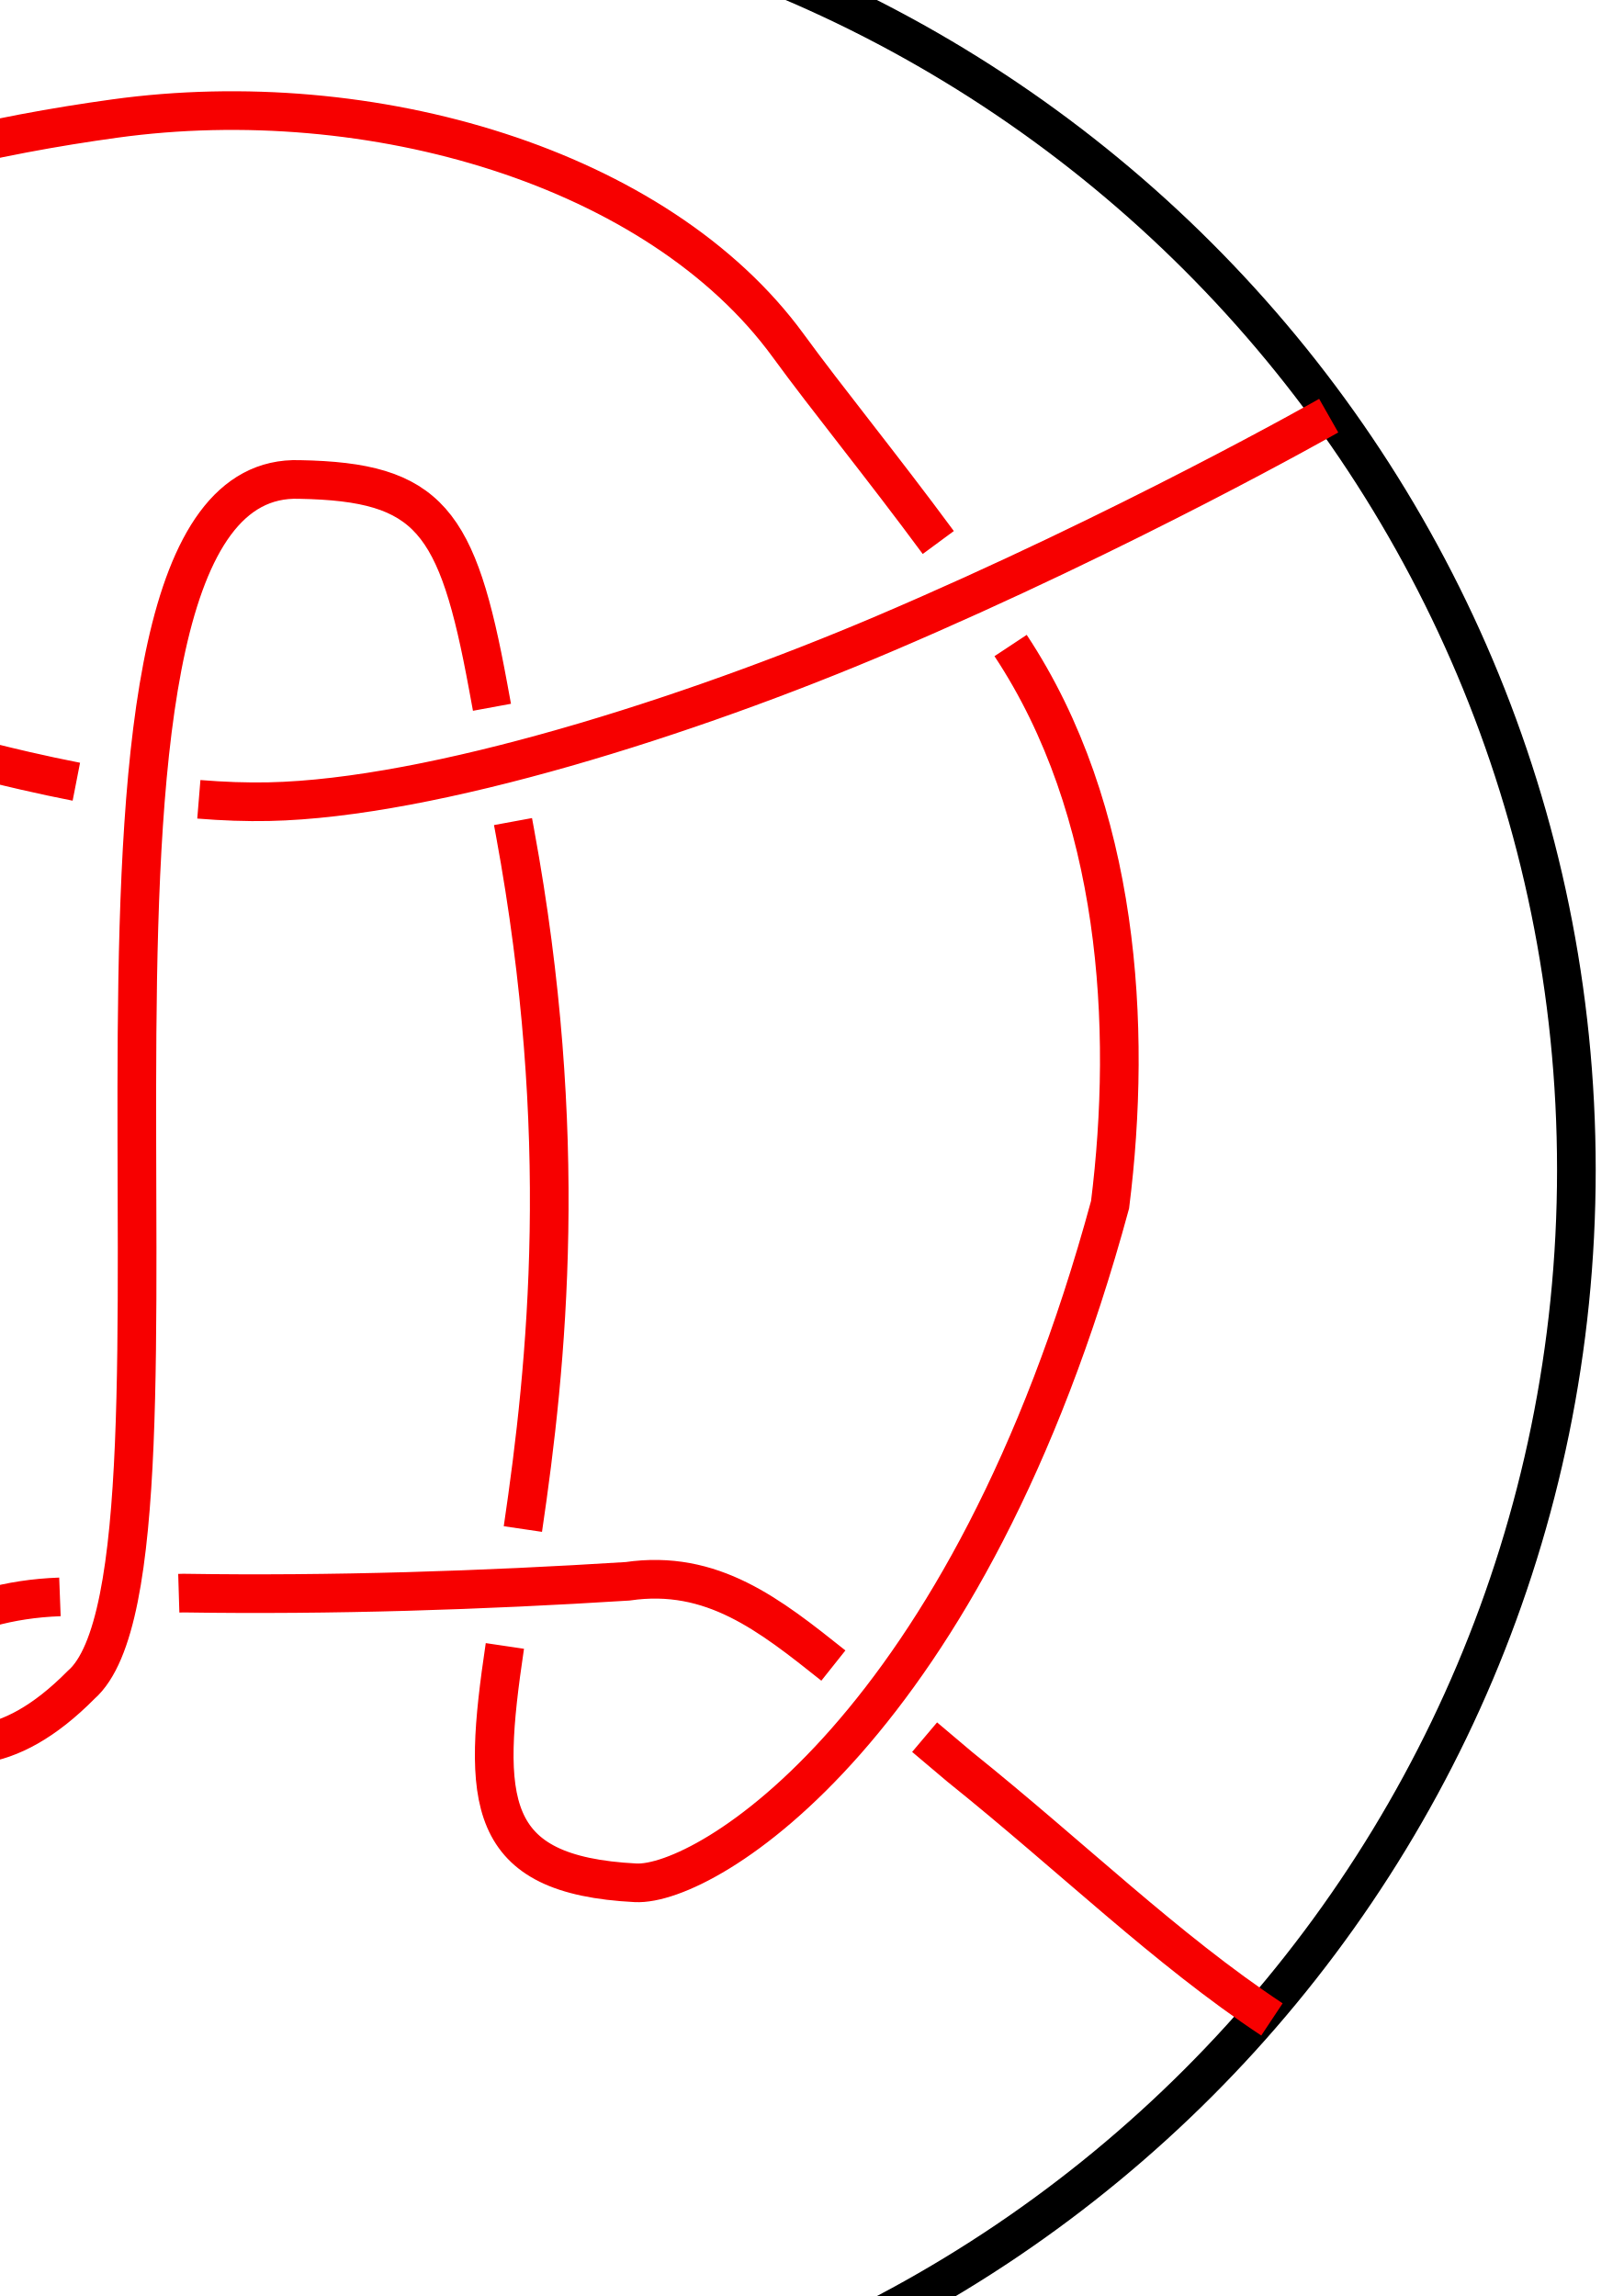
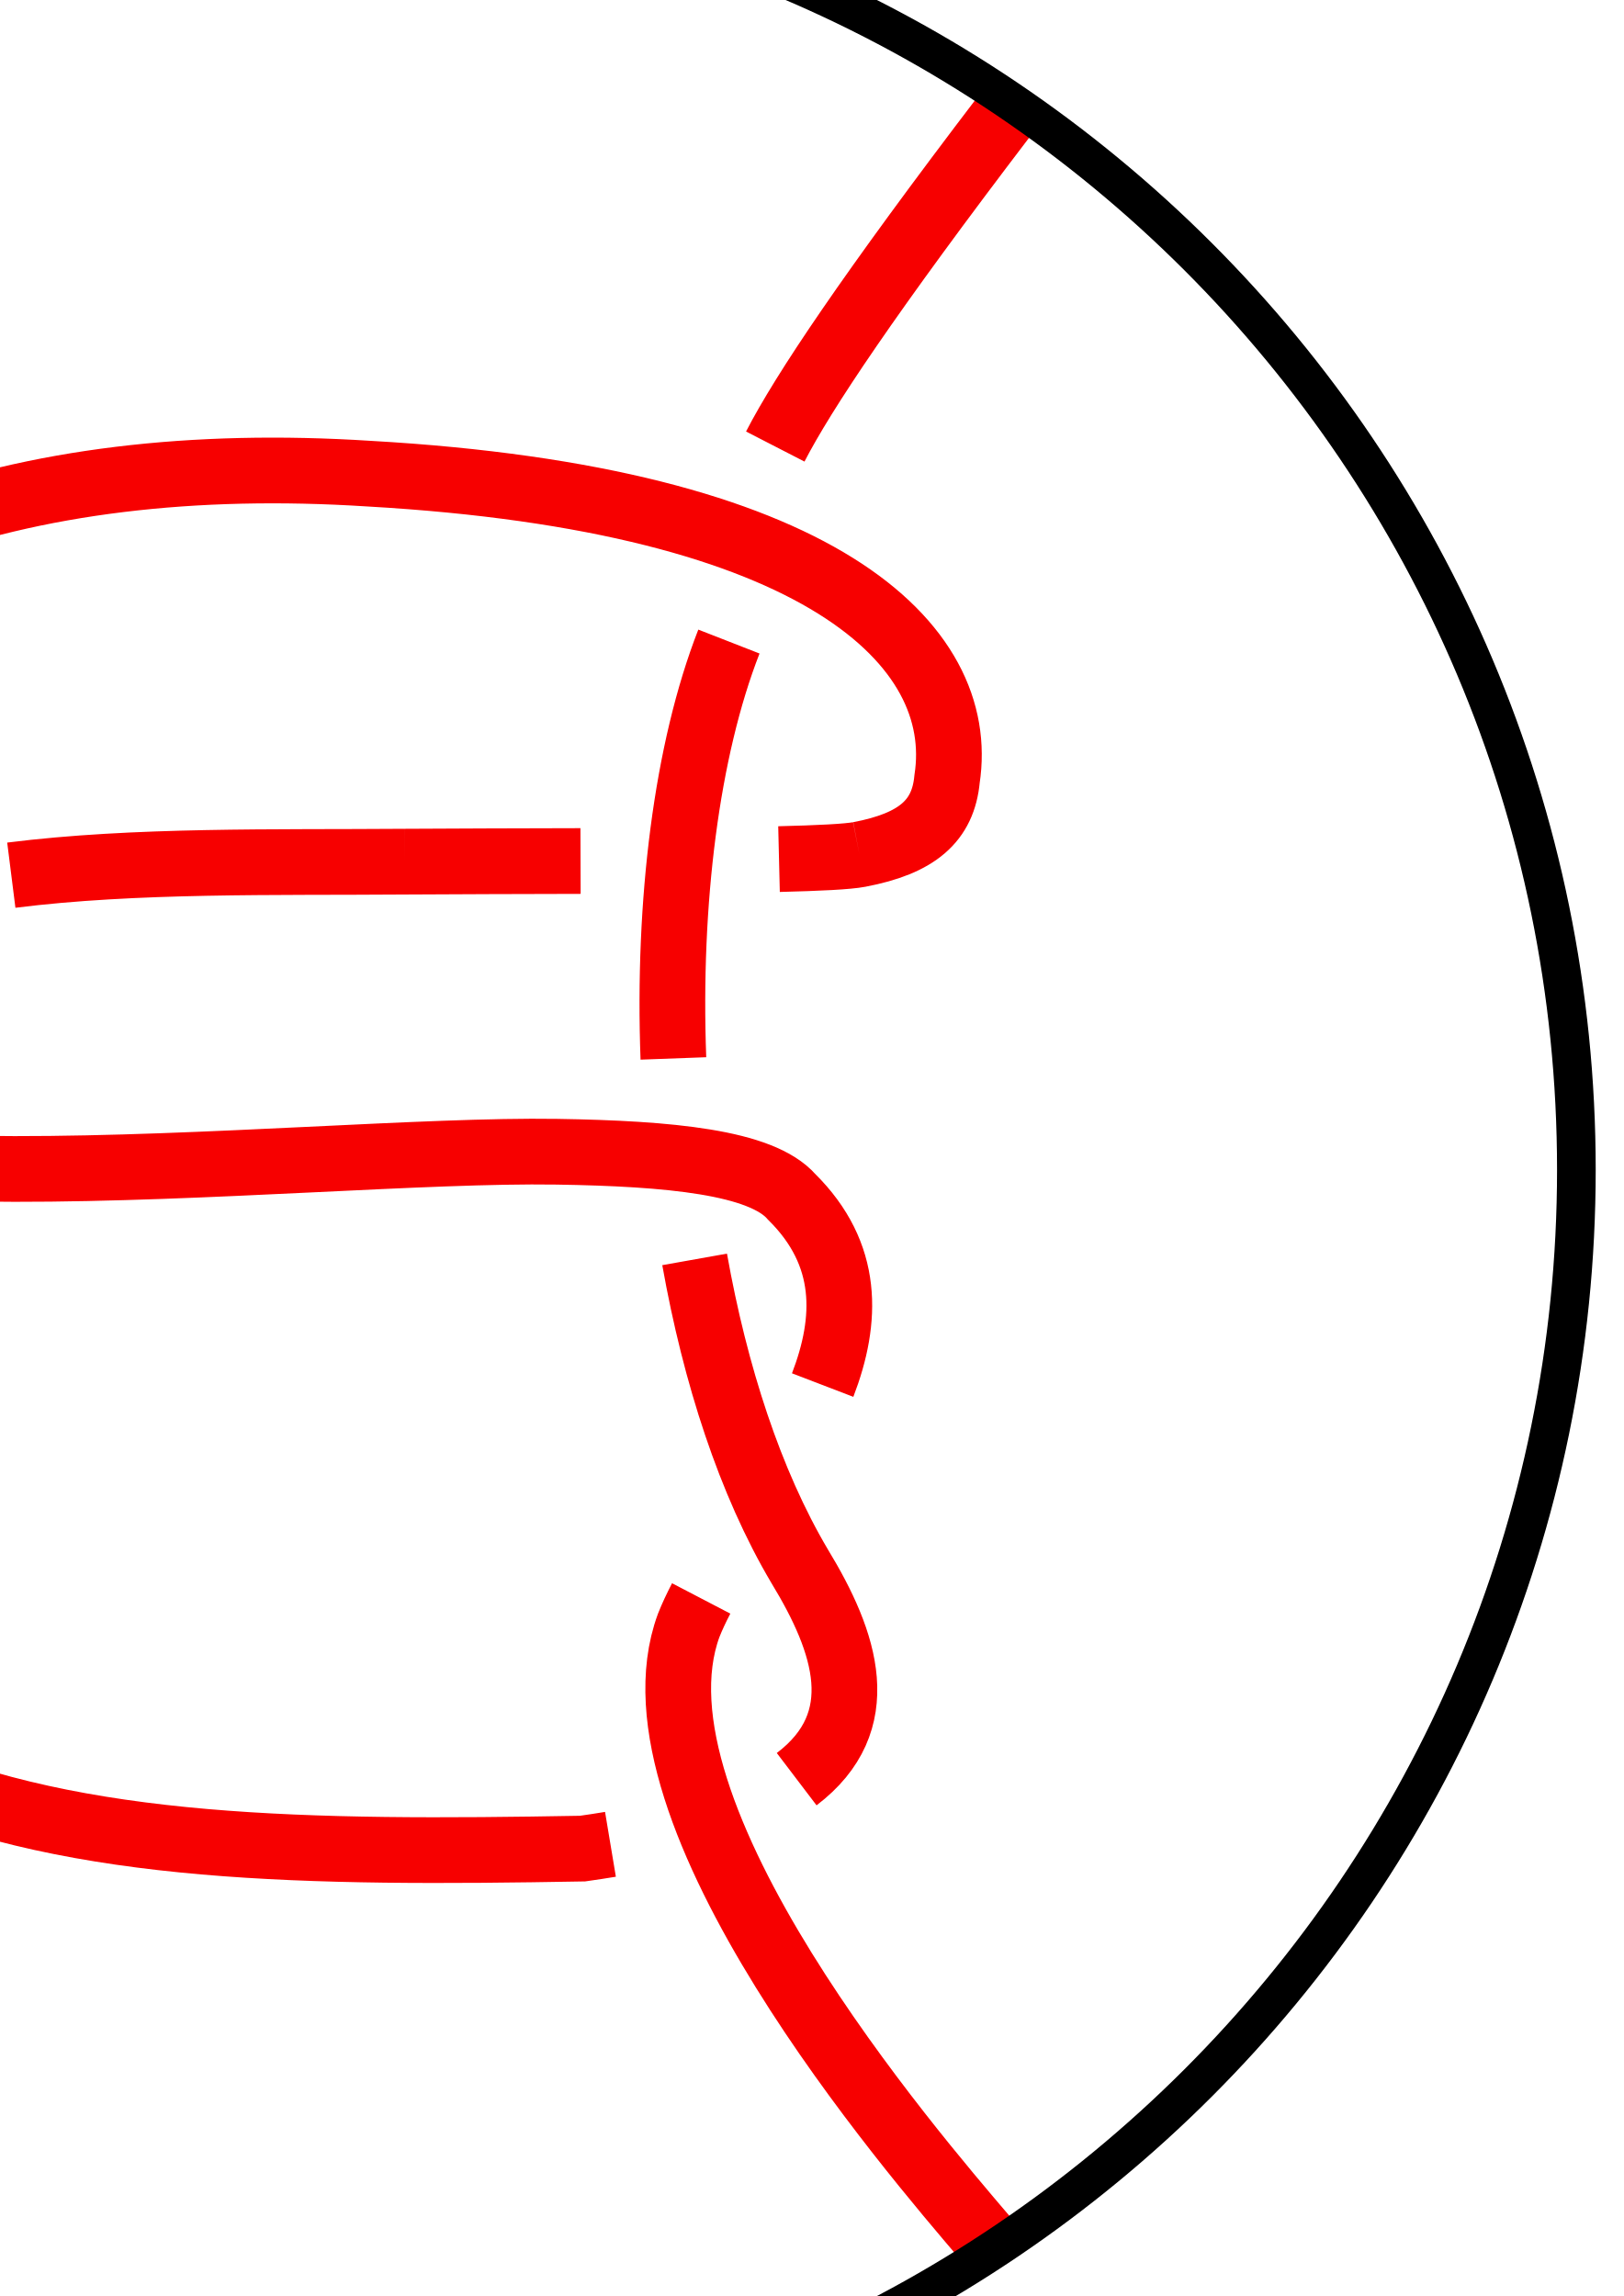
- <svg xmlns="http://www.w3.org/2000/svg" id="svg8" version="1.1" viewBox="0 0 210 297" height="297mm" width="210mm">
+ <svg xmlns="http://www.w3.org/2000/svg" width="210mm" height="297mm" viewBox="0 0 210 297" version="1.1" id="svg8">
  <defs id="defs2">
    </defs>
-   <g id="layer1">
-     <circle r="167.065" cy="151.32" cx="36.814" id="path835" style="fill:none;fill-opacity:1;stroke:#000000;stroke-width:5;stroke-miterlimit:4;stroke-dasharray:none" />
+   <g style="display:inline" id="layer2">
+     <path d="m 127.332,289.407 c -9.287,-10.91 -47.197,-54.854 -38.264,-79.145 0.443,-1.123 0.991,-2.29 1.62,-3.496 m 15.71,-27.599 c 3.236,-8.436 3.509,-16.904 -4.004,-24.343 -3.922,-4.491 -15.795,-5.616 -30.402,-5.841 -33.528,-0.517 -115.271,10.065 -114.542,-10.816 3.8,-8.788 10.592,-14.673 19.265,-18.616 M 1.463,113.209 C 17.507,111.187 35.593,111.592 52.304,111.46 m 0,0 c 6.806,-0.048 14.846,-0.057 22.779,-0.082 m 25.67,-0.249 c 5.133,-0.124 8.912,-0.312 10.394,-0.601 m 0,0 C 118.628,109.104 121.98,106.191 122.488,100.766 125.129,83.464 106.326,64.604 47.709,61.269 25.083,59.813 4.516,62.227 -12.687,68.742 m -22.429,12.337 c -21.931,16.918 -33.551,44.708 -29.449,84.326 7.456,22.667 17.135,38.487 29.036,49.488 m 22.025,14.28 c 23.628,10.269 53.248,10.589 88.848,9.953 1.244,-0.175 2.447,-0.36 3.609,-0.554 m 24.084,-8.426 c 9.8,-7.447 6.401,-17.649 0.39,-27.536 -6.427,-10.852 -10.934,-24.811 -13.588,-39.7 m -2.747,-25.996 c -0.746,-20.224 1.702,-39.895 7.182,-53.925 m 5.994,-25.226 c 3.6,-6.996 12.113,-19.789 29.818,-43.006 M -57.987,288.472 c 11.894,-7.891 42.743,-78.03 46.56,-121.004 m 3.296,-25.999 C -9.983,92.87 -31.177,56.405 -57.506,14.849" style="fill:none;stroke:#f70000;stroke-width:8.5;stroke-linecap:butt;stroke-linejoin:miter;stroke-miterlimit:4;stroke-dasharray:none;stroke-opacity:1" id="path1470" />
+     <path id="path1472" d="M 47.208,191.764 Z" style="fill:none;stroke:#000000;stroke-width:0.265px;stroke-linecap:butt;stroke-linejoin:miter;stroke-opacity:1" />
  </g>
-   <g id="layer2">
-     <path id="path1470" style="fill:none;stroke:#f70000;stroke-width:5;stroke-linecap:butt;stroke-linejoin:miter;stroke-miterlimit:4;stroke-dasharray:none;stroke-opacity:1" d="m -97.419,244.653 c 18.709,-10.156 36.942,-26.376 56.127,-30.469 4.819,-1.028 9.157,0.038 13.285,1.875 m 14.035,7.478 c 7.266,3.319 14.883,4.086 24.465,-5.592 C 28.412,202.298 2.443,60.757 38.743,62.024 c 16.807,0.307 20.423,5.229 24.382,26.734 l 0.503,2.733 m 2.721,14.784 0.26,1.412 c 7.192,39.07 4.183,68.665 1.017,90.102 m -2.329,15.123 c -2.987,20.114 -2.638,29.634 16.901,30.639 9.122,0.469 43.006,-20.05 61.372,-87.719 2.898,-23.116 1.236,-51.007 -12.866,-72.33 M 121.352,70.177 C 114.016,60.232 106.966,51.603 101.964,44.736 85.126,21.62 47.982,10.752 14.834,15.336 c -30.375,4.2 -73.753,15.514 -82.034,51.513 0,0 -0.022,0.185 -0.062,0.518 m -1.547,15.647 c -0.011,0.182 -0.021,0.36 -0.031,0.532 -2.469,45.747 -27.09,100.308 -8.946,139.97 m 7.855,12.785 c 4.829,5.619 12.671,5.19 22.316,5.042 21.171,-9.576 28.747,-33.834 55.341,-34.775 l 0.025,-7.5e-4 m 15.372,-0.473 0.599,-0.018 c 19.187,0.296 38.724,-0.348 57.448,-1.527 10.95,-1.601 18.391,4.358 26.614,10.9 m 11.8,9.261 4.532,3.83 c 14.604,11.724 26.656,23.569 40.39,32.685 M -103.701,58.799 c 0,0 59.048,29.902 106.965,40.911 2.23,0.512 4.436,0.984 6.61,1.409 m 15.843,2.275 c 3.144,0.257 6.163,0.366 9.028,0.306 21.268,-0.443 54.382,-10.978 79.557,-21.7 31.421,-13.382 57.544,-28.233 57.544,-28.233" />
-     <path style="fill:none;stroke:#000000;stroke-width:0.265px;stroke-linecap:butt;stroke-linejoin:miter;stroke-opacity:1" d="M 47.208,191.764 Z" id="path1472" />
+   <g style="display:inline" id="layer1">
+     <circle style="fill:none;fill-opacity:1;stroke:#000000;stroke-width:5;stroke-miterlimit:4;stroke-dasharray:none" id="path835" cx="36.814" cy="151.32" r="167.065" />
  </g>
</svg>
